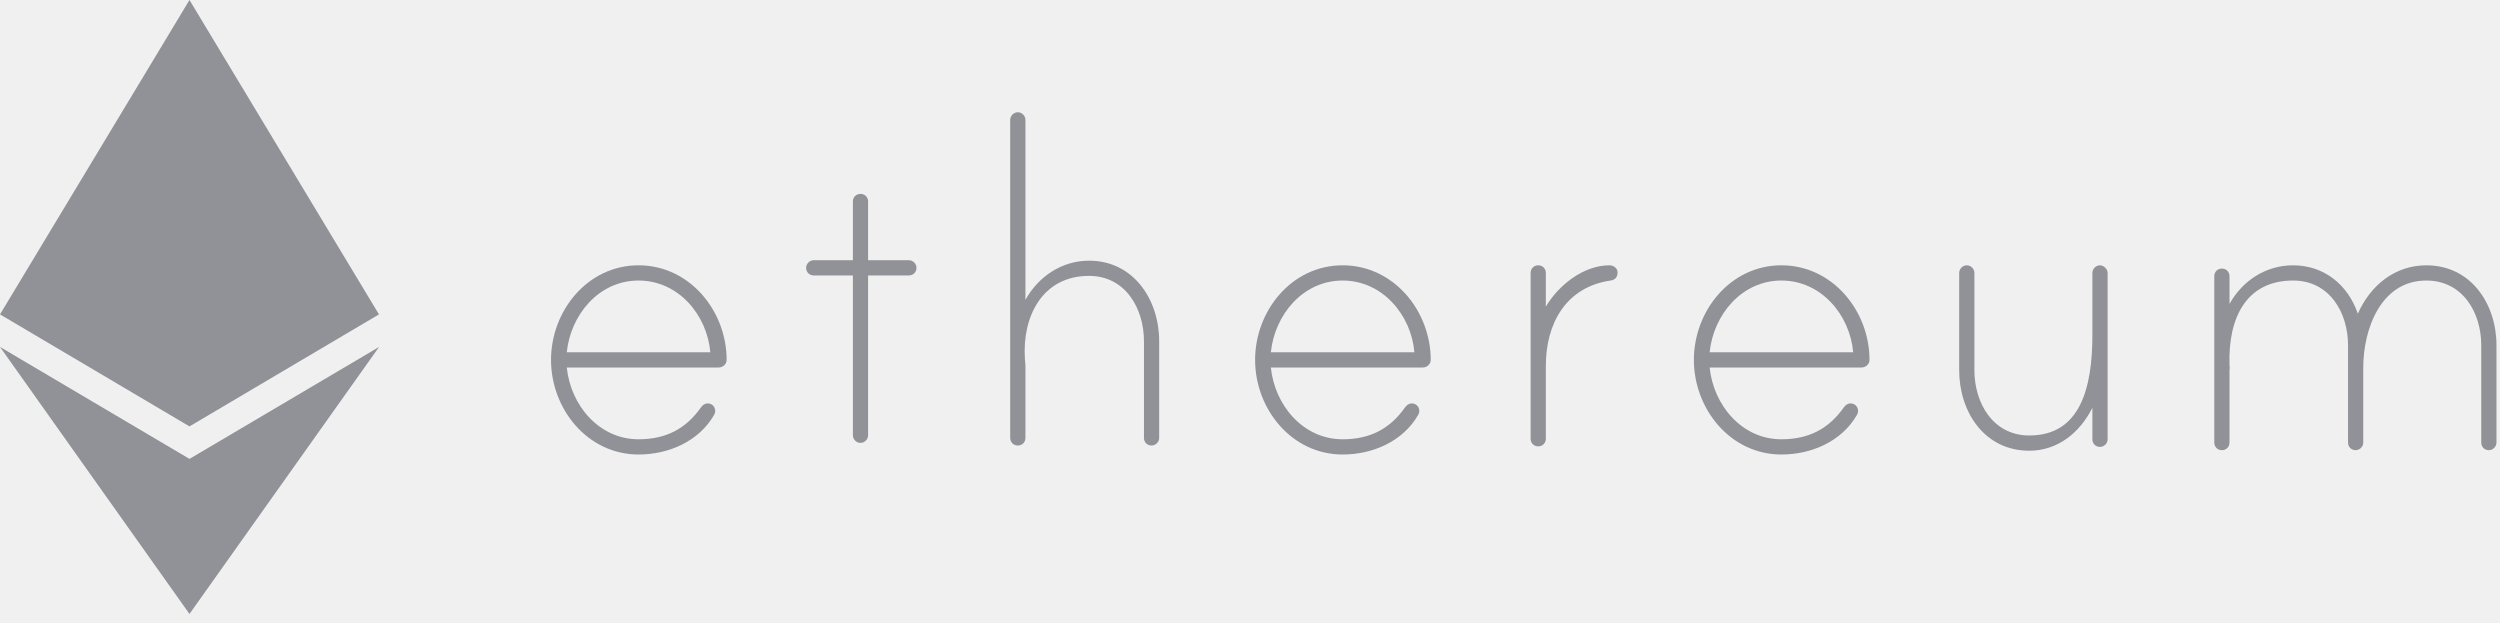
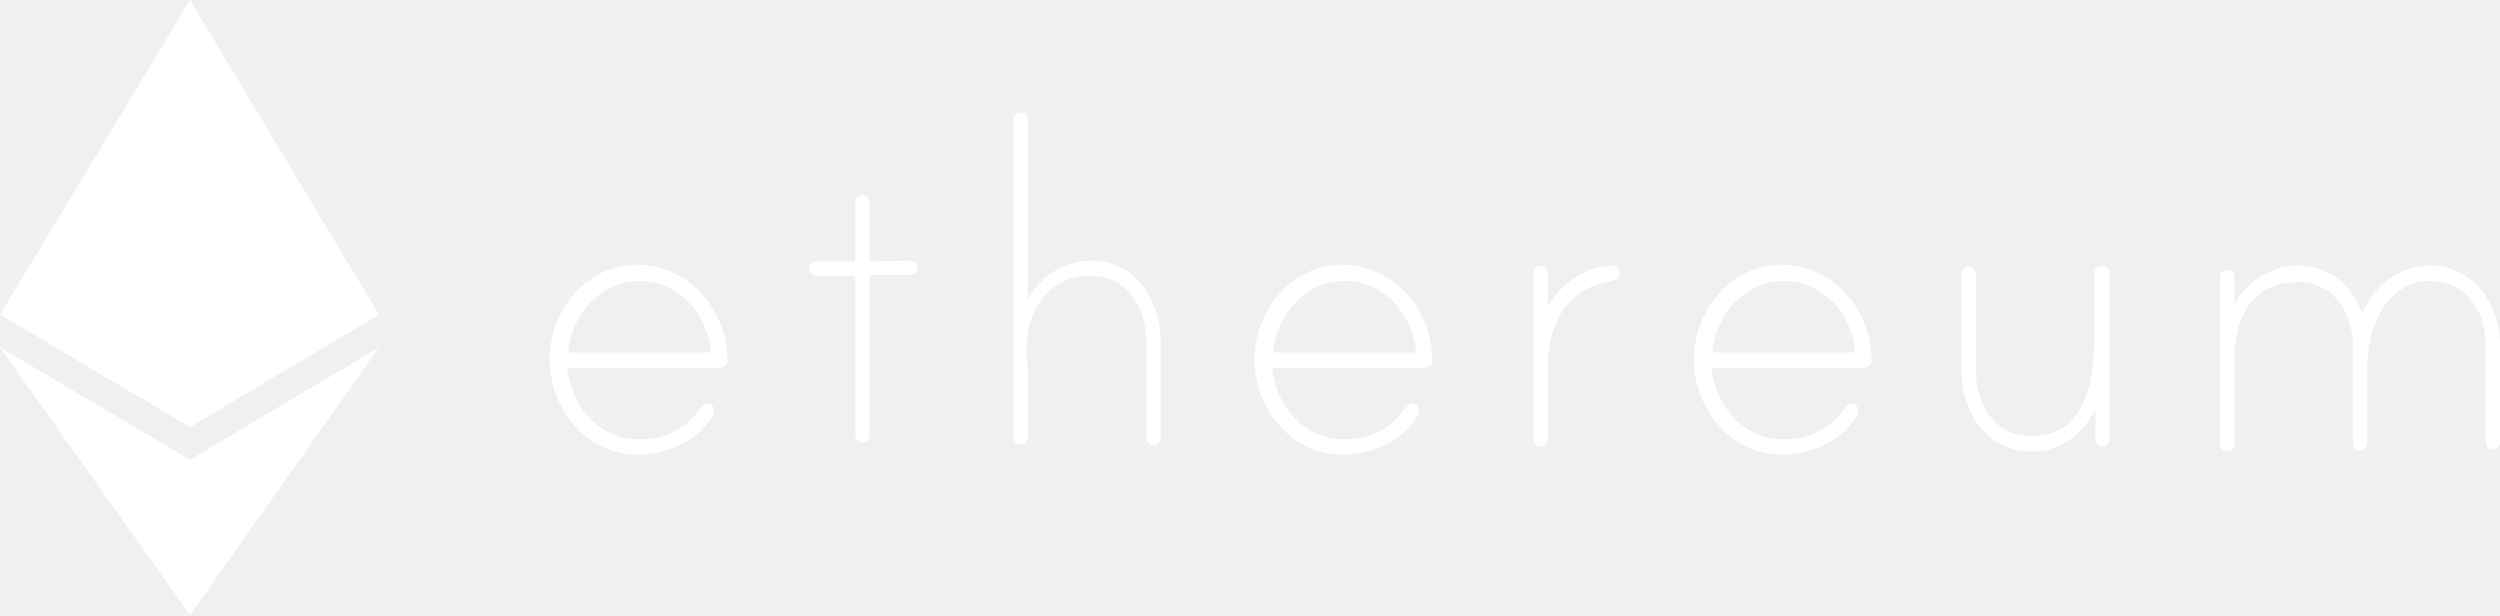
- <svg xmlns="http://www.w3.org/2000/svg" width="245px" height="61px" viewBox="0 0 245 61" version="1.1">
-   <defs />
-   <g id="ETHindia" stroke="none" stroke-width="1" fill="none" fill-rule="evenodd" transform="translate(-378, -3397)">
-     <g id="ethereum" transform="translate(378, 3397)" fill="#909297">
-       <path d="M69.612,34.525 C69.292,30.848 66.468,27.492 62.579,27.492 C58.689,27.492 55.918,30.848 55.545,34.525 L69.612,34.525 Z M71.211,35.271 C71.211,35.697 70.838,36.017 70.411,36.017 L55.545,36.017 C55.918,39.694 58.689,43.05 62.579,43.05 C65.243,43.05 67.214,42.038 68.706,39.907 C68.866,39.694 69.079,39.534 69.346,39.534 C69.772,39.534 70.092,39.853 70.092,40.28 C70.092,40.44 70.038,40.546 69.985,40.653 C68.493,43.264 65.509,44.542 62.579,44.542 C57.57,44.542 54,40.067 54,35.271 C54,30.475 57.57,26 62.579,26 C67.587,26 71.211,30.475 71.211,35.271 Z" id="Fill-1" />
-       <path d="M89.07,25.501 C89.496,25.501 89.816,25.874 89.816,26.247 C89.816,26.673 89.496,26.993 89.07,26.993 L85.074,26.993 L85.074,42.658 C85.074,43.031 84.754,43.404 84.328,43.404 C83.901,43.404 83.582,43.031 83.582,42.658 L83.582,26.993 L79.745,26.993 C79.319,26.993 79,26.673 79,26.247 C79,25.874 79.319,25.501 79.745,25.501 L83.582,25.501 L83.582,19.746 C83.582,19.32 83.901,19 84.328,19 C84.754,19 85.074,19.32 85.074,19.746 L85.074,25.501 L89.07,25.501 Z" id="Fill-3" />
-       <path d="M113.6,33.432 L113.6,42.917 C113.6,43.343 113.227,43.661 112.854,43.661 C112.428,43.661 112.108,43.343 112.108,42.917 L112.108,33.432 C112.108,30.235 110.296,27.037 106.726,27.037 C102.144,27.037 100.173,31.034 100.439,35.137 C100.439,35.244 100.492,35.723 100.492,35.777 L100.492,42.917 C100.492,43.343 100.173,43.661 99.746,43.661 C99.32,43.661 99,43.343 99,42.917 L99,11.745 C99,11.372 99.32,11 99.746,11 C100.173,11 100.492,11.372 100.492,11.745 L100.492,29.383 C101.771,27.091 104.062,25.546 106.726,25.546 C111.096,25.546 113.6,29.383 113.6,33.432" id="Fill-5" />
-       <path d="M138.612,34.525 C138.292,30.848 135.468,27.492 131.579,27.492 C127.689,27.492 124.918,30.848 124.545,34.525 L138.612,34.525 Z M140.211,35.271 C140.211,35.697 139.838,36.017 139.411,36.017 L124.545,36.017 C124.918,39.694 127.689,43.05 131.579,43.05 C134.243,43.05 136.214,42.038 137.706,39.907 C137.866,39.694 138.079,39.534 138.346,39.534 C138.772,39.534 139.092,39.853 139.092,40.28 C139.092,40.44 139.038,40.546 138.985,40.653 C137.493,43.264 134.509,44.542 131.579,44.542 C126.57,44.542 123,40.067 123,35.271 C123,30.475 126.57,26 131.579,26 C136.587,26 140.211,30.475 140.211,35.271 Z" id="Fill-7" />
-       <path d="M158.525,26.692 C158.525,27.172 158.259,27.438 157.832,27.492 C153.463,28.131 151.492,31.702 151.492,35.857 L151.492,42.998 C151.492,43.423 151.172,43.744 150.746,43.744 C150.319,43.744 150,43.423 150,42.998 L150,26.746 C150,26.319 150.319,26 150.746,26 C151.172,26 151.492,26.319 151.492,26.746 L151.492,30.049 C152.717,27.971 155.168,26 157.726,26 C158.099,26 158.525,26.266 158.525,26.692" id="Fill-9" />
-       <path d="M181.612,34.525 C181.292,30.848 178.468,27.492 174.579,27.492 C170.689,27.492 167.918,30.848 167.545,34.525 L181.612,34.525 Z M183.211,35.271 C183.211,35.697 182.837,36.017 182.411,36.017 L167.545,36.017 C167.918,39.694 170.689,43.05 174.579,43.05 C177.243,43.05 179.214,42.038 180.706,39.907 C180.866,39.694 181.079,39.534 181.346,39.534 C181.772,39.534 182.092,39.853 182.092,40.28 C182.092,40.44 182.038,40.546 181.985,40.653 C180.493,43.264 177.509,44.542 174.579,44.542 C169.57,44.542 166,40.067 166,35.271 C166,30.475 169.57,26 174.579,26 C179.587,26 183.211,30.475 183.211,35.271 Z" id="Fill-11" />
-       <path d="M206.546,26.746 L206.546,31.915 L206.546,43.051 C206.546,43.477 206.173,43.797 205.8,43.797 C205.374,43.797 205.054,43.477 205.054,43.051 L205.054,39.96 C203.829,42.411 201.644,44.17 198.873,44.17 C194.451,44.17 192,40.333 192,36.284 L192,26.746 C192,26.373 192.319,26 192.746,26 C193.172,26 193.491,26.373 193.491,26.746 L193.491,36.284 C193.491,39.481 195.303,42.678 198.873,42.678 C203.882,42.678 205.054,37.989 205.054,32.82 L205.054,26.746 C205.054,26.373 205.374,26 205.8,26 C206.173,26 206.546,26.373 206.546,26.746" id="Fill-13" />
-       <path d="M244.654,33.833 L244.654,43.371 C244.654,43.798 244.281,44.117 243.908,44.117 C243.482,44.117 243.162,43.798 243.162,43.371 L243.162,33.833 C243.162,30.637 241.35,27.492 237.78,27.492 C233.305,27.492 231.599,32.288 231.599,36.019 L231.599,43.371 C231.599,43.798 231.227,44.117 230.854,44.117 C230.427,44.117 230.108,43.798 230.108,43.371 L230.108,33.833 C230.108,30.637 228.296,27.492 224.726,27.492 C220.197,27.492 218.332,31.062 218.492,35.806 C218.492,35.911 218.545,36.124 218.492,36.179 L218.492,43.371 C218.492,43.798 218.172,44.117 217.746,44.117 C217.32,44.117 217,43.798 217,43.371 L217,27.066 C217,26.641 217.32,26.32 217.746,26.32 C218.172,26.32 218.492,26.641 218.492,27.066 L218.492,29.783 C219.771,27.492 222.062,26 224.726,26 C227.763,26 230.108,27.918 231.067,30.743 C232.292,27.973 234.69,26 237.78,26 C242.15,26 244.654,29.783 244.654,33.833" id="Fill-15" />
-       <polygon id="Fill-17" points="18.569 0 0 30.81 18.569 41.787 37.138 30.81" />
-       <polygon id="Fill-19" points="18.569 44.971 0 34 18.569 60.167 37.149 34" />
+ <svg xmlns="http://www.w3.org/2000/svg" version="1.1" id="Layer_1" x="0px" y="0px" viewBox="0 0 244.7 60.2" style="enable-background:new 0 0 244.7 60.2;" xml:space="preserve">
+   <style type="text/css">
+ 	.st0{fill:#FFFFFF;}
+ </style>
+   <g id="ETHindia" transform="translate(-378, -3397)">
+     <g id="ethereum" transform="translate(378, 3397)">
+       <path id="Fill-1" class="st0" d="M69.6,34.5c-0.3-3.7-3.1-7-7-7s-6.7,3.4-7,7H69.6z M71.2,35.3c0,0.4-0.4,0.7-0.8,0.7H55.5    c0.4,3.7,3.1,7,7,7c2.7,0,4.6-1,6.1-3.1c0.2-0.2,0.4-0.4,0.6-0.4c0.4,0,0.7,0.3,0.7,0.7c0,0.2-0.1,0.3-0.1,0.4    c-1.5,2.6-4.5,3.9-7.4,3.9c-5,0-8.6-4.5-8.6-9.3s3.6-9.3,8.6-9.3C67.6,26,71.2,30.5,71.2,35.3z" />
+       <path id="Fill-3" class="st0" d="M89.1,25.5c0.4,0,0.7,0.4,0.7,0.7c0,0.4-0.3,0.7-0.7,0.7h-4v15.7c0,0.4-0.3,0.7-0.7,0.7    c-0.4,0-0.7-0.4-0.7-0.7V27h-3.8c-0.4,0-0.7-0.3-0.7-0.7c0-0.4,0.3-0.7,0.7-0.7h3.8v-5.8c0-0.4,0.3-0.7,0.7-0.7    c0.4,0,0.7,0.3,0.7,0.7v5.8L89.1,25.5L89.1,25.5z" />
+       <path id="Fill-5" class="st0" d="M113.6,33.4v9.5c0,0.4-0.4,0.7-0.7,0.7c-0.4,0-0.7-0.3-0.7-0.7v-9.5c0-3.2-1.8-6.4-5.4-6.4    c-4.6,0-6.6,4-6.3,8.1c0,0.1,0.1,0.6,0.1,0.6v7.1c0,0.4-0.3,0.7-0.7,0.7c-0.4,0-0.7-0.3-0.7-0.7V11.7c0-0.4,0.3-0.7,0.7-0.7    c0.4,0,0.7,0.4,0.7,0.7v17.6c1.3-2.3,3.6-3.8,6.2-3.8C111.1,25.5,113.6,29.4,113.6,33.4" />
+       <path id="Fill-7" class="st0" d="M138.6,34.5c-0.3-3.7-3.1-7-7-7c-3.9,0-6.7,3.4-7,7H138.6z M140.2,35.3c0,0.4-0.4,0.7-0.8,0.7    h-14.9c0.4,3.7,3.1,7,7,7c2.7,0,4.6-1,6.1-3.1c0.2-0.2,0.4-0.4,0.6-0.4c0.4,0,0.7,0.3,0.7,0.7c0,0.2-0.1,0.3-0.1,0.4    c-1.5,2.6-4.5,3.9-7.4,3.9c-5,0-8.6-4.5-8.6-9.3s3.6-9.3,8.6-9.3C136.6,26,140.2,30.5,140.2,35.3z" />
+       <path id="Fill-9" class="st0" d="M158.5,26.7c0,0.5-0.3,0.7-0.7,0.8c-4.4,0.6-6.3,4.2-6.3,8.4V43c0,0.4-0.3,0.7-0.7,0.7    s-0.7-0.3-0.7-0.7V26.7c0-0.4,0.3-0.7,0.7-0.7s0.7,0.3,0.7,0.7V30c1.2-2.1,3.7-4,6.2-4C158.1,26,158.5,26.3,158.5,26.7" />
+       <path id="Fill-11" class="st0" d="M181.6,34.5c-0.3-3.7-3.1-7-7-7s-6.7,3.4-7,7H181.6z M183.2,35.3c0,0.4-0.4,0.7-0.8,0.7h-14.9    c0.4,3.7,3.1,7,7,7c2.7,0,4.6-1,6.1-3.1c0.2-0.2,0.4-0.4,0.6-0.4c0.4,0,0.7,0.3,0.7,0.7c0,0.2-0.1,0.3-0.1,0.4    c-1.5,2.6-4.5,3.9-7.4,3.9c-5,0-8.6-4.5-8.6-9.3s3.6-9.3,8.6-9.3C179.6,26,183.2,30.5,183.2,35.3z" />
+       <path id="Fill-13" class="st0" d="M206.5,26.7v5.2V43c0,0.4-0.4,0.7-0.7,0.7c-0.4,0-0.7-0.3-0.7-0.7v-3c-1.2,2.5-3.4,4.2-6.2,4.2    c-4.4,0-6.9-3.8-6.9-7.9v-9.5c0-0.4,0.3-0.7,0.7-0.7s0.7,0.4,0.7,0.7v9.5c0,3.2,1.8,6.4,5.4,6.4c5,0,6.2-4.7,6.2-9.9v-6.1    c0-0.4,0.3-0.7,0.7-0.7C206.2,26,206.5,26.4,206.5,26.7" />
+       <path id="Fill-15" class="st0" d="M244.7,33.8v9.5c0,0.4-0.4,0.7-0.7,0.7c-0.4,0-0.7-0.3-0.7-0.7v-9.5c0-3.2-1.8-6.3-5.4-6.3    c-4.5,0-6.2,4.8-6.2,8.5v7.4c0,0.4-0.4,0.7-0.7,0.7c-0.4,0-0.7-0.3-0.7-0.7v-9.5c0-3.2-1.8-6.3-5.4-6.3c-4.5,0-6.4,3.6-6.2,8.3    c0,0.1,0.1,0.3,0,0.4v7.2c0,0.4-0.3,0.7-0.7,0.7s-0.7-0.3-0.7-0.7V27.1c0-0.4,0.3-0.7,0.7-0.7s0.7,0.3,0.7,0.7v2.7    c1.3-2.3,3.6-3.8,6.2-3.8c3,0,5.4,1.9,6.3,4.7c1.2-2.8,3.6-4.7,6.7-4.7C242.1,26,244.7,29.8,244.7,33.8" />
+       <polygon id="Fill-17" class="st0" points="18.6,0 0,30.8 18.6,41.8 37.1,30.8   " />
+       <polygon id="Fill-19" class="st0" points="18.6,45 0,34 18.6,60.2 37.1,34   " />
    </g>
  </g>
</svg>
